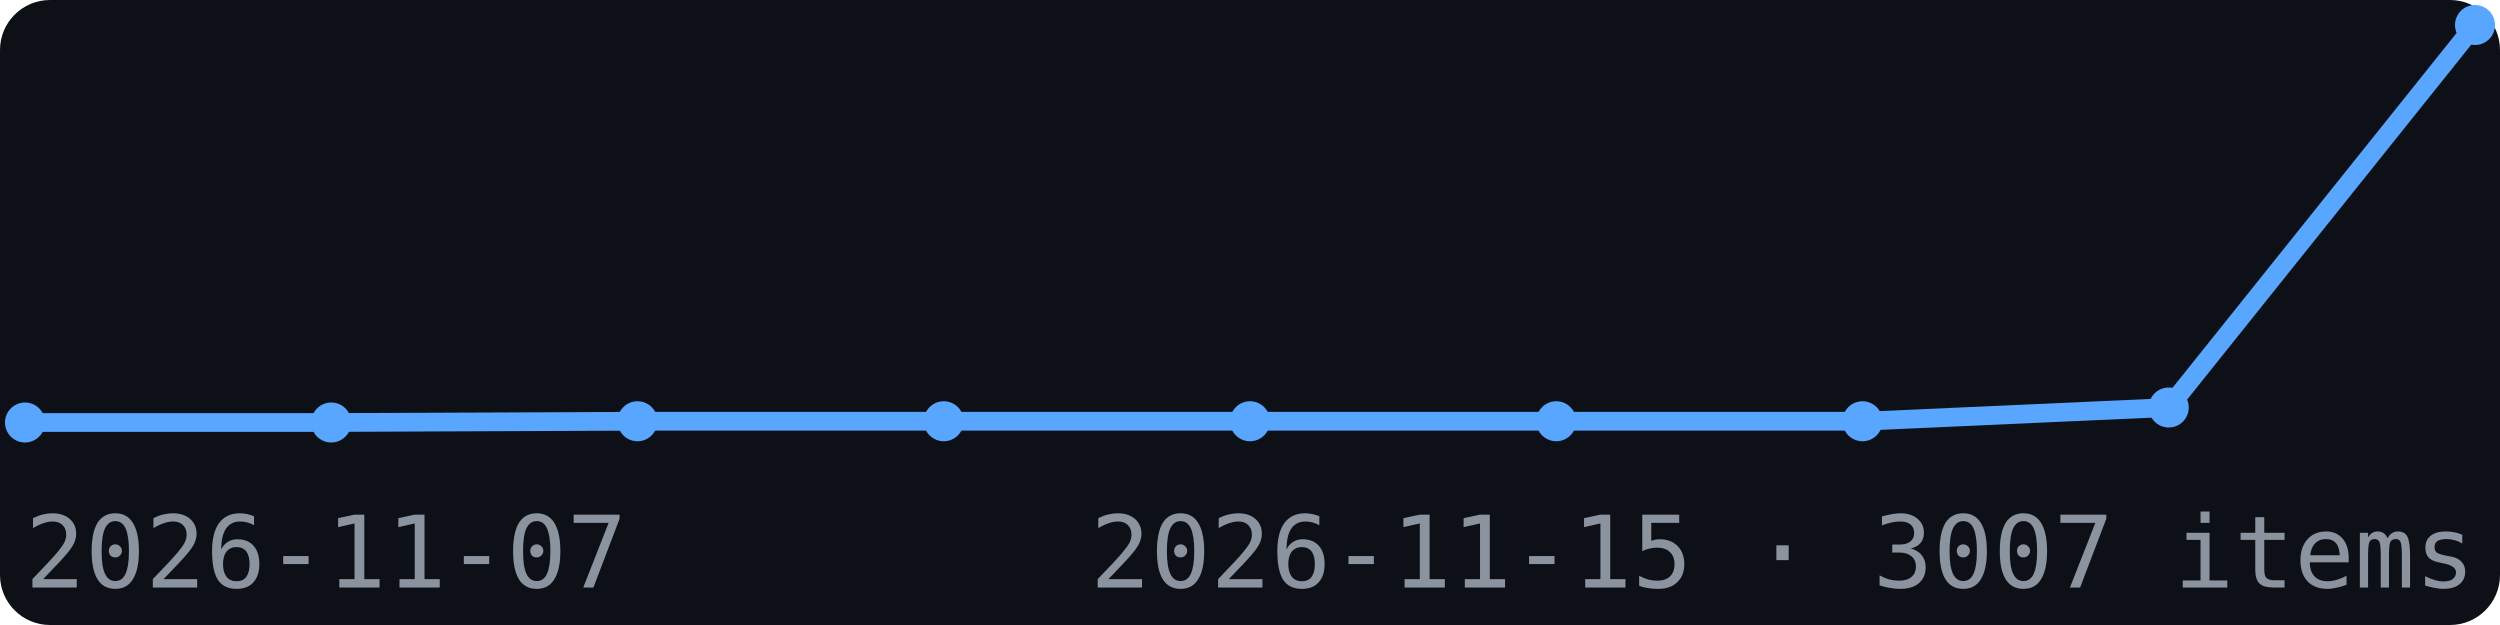
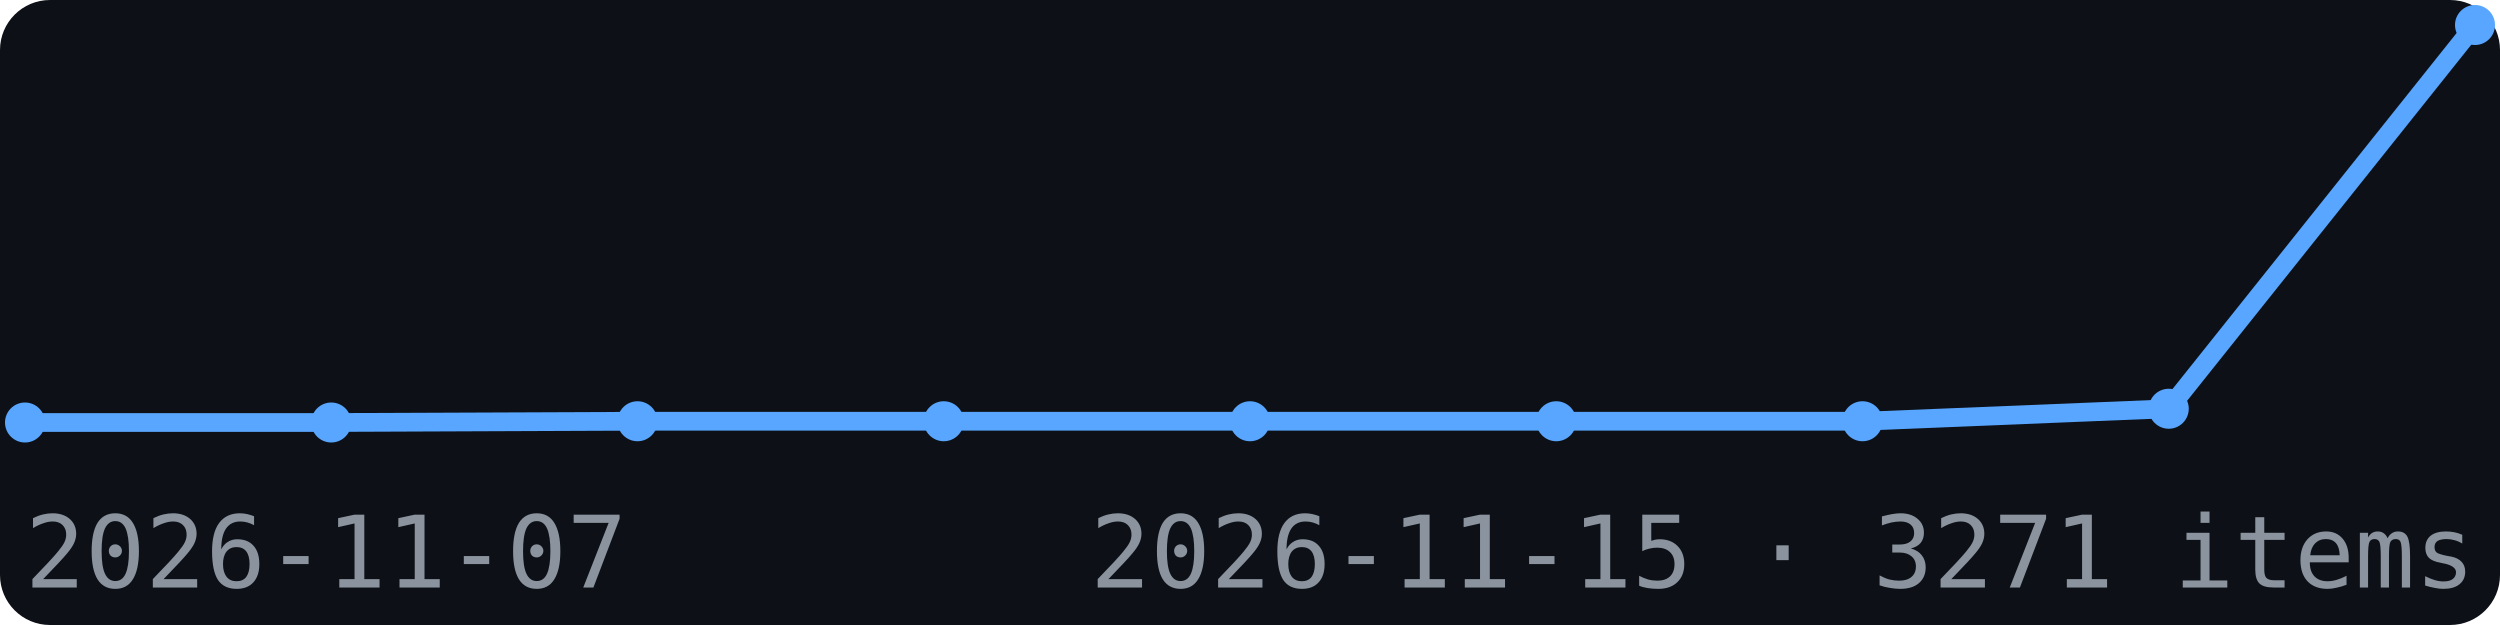
<svg xmlns="http://www.w3.org/2000/svg" width="200" height="50" viewBox="0 0 200 50" font-family="monospace">
  <rect width="200" height="50" fill="#0d1117" rx="4" />
-   <polyline points="2.0,33.8 26.5,33.8 51.0,33.7 75.5,33.7 100.0,33.7 124.5,33.7 149.0,33.7 173.5,32.6 198.0,2.0" fill="none" stroke="#58a6ff" stroke-width="1.5" />
+   <polyline points="2.0,33.8 26.5,33.8 51.0,33.7 75.5,33.7 100.0,33.7 124.5,33.7 149.0,33.7 173.5,32.7 198.0,2.0" fill="none" stroke="#58a6ff" stroke-width="1.5" />
  <circle cx="2.0" cy="33.8" r="1.6" fill="#58a6ff" />
  <circle cx="26.5" cy="33.8" r="1.6" fill="#58a6ff" />
  <circle cx="51.0" cy="33.7" r="1.6" fill="#58a6ff" />
  <circle cx="75.5" cy="33.7" r="1.6" fill="#58a6ff" />
  <circle cx="100.0" cy="33.7" r="1.6" fill="#58a6ff" />
  <circle cx="124.5" cy="33.7" r="1.6" fill="#58a6ff" />
  <circle cx="149.0" cy="33.7" r="1.6" fill="#58a6ff" />
-   <circle cx="173.5" cy="32.6" r="1.6" fill="#58a6ff" />
+   <circle cx="173.5" cy="32.7" r="1.6" fill="#58a6ff" />
  <circle cx="198.0" cy="2.0" r="1.6" fill="#58a6ff" />
  <text x="2" y="47" font-size="8" fill="#8b949e">2026-11-07</text>
-   <text x="198" y="47" font-size="8" fill="#8b949e" text-anchor="end">2026-11-15 · 3007 items</text>
+   <text x="198" y="47" font-size="8" fill="#8b949e" text-anchor="end">2026-11-15 · 3271 items</text>
</svg>
